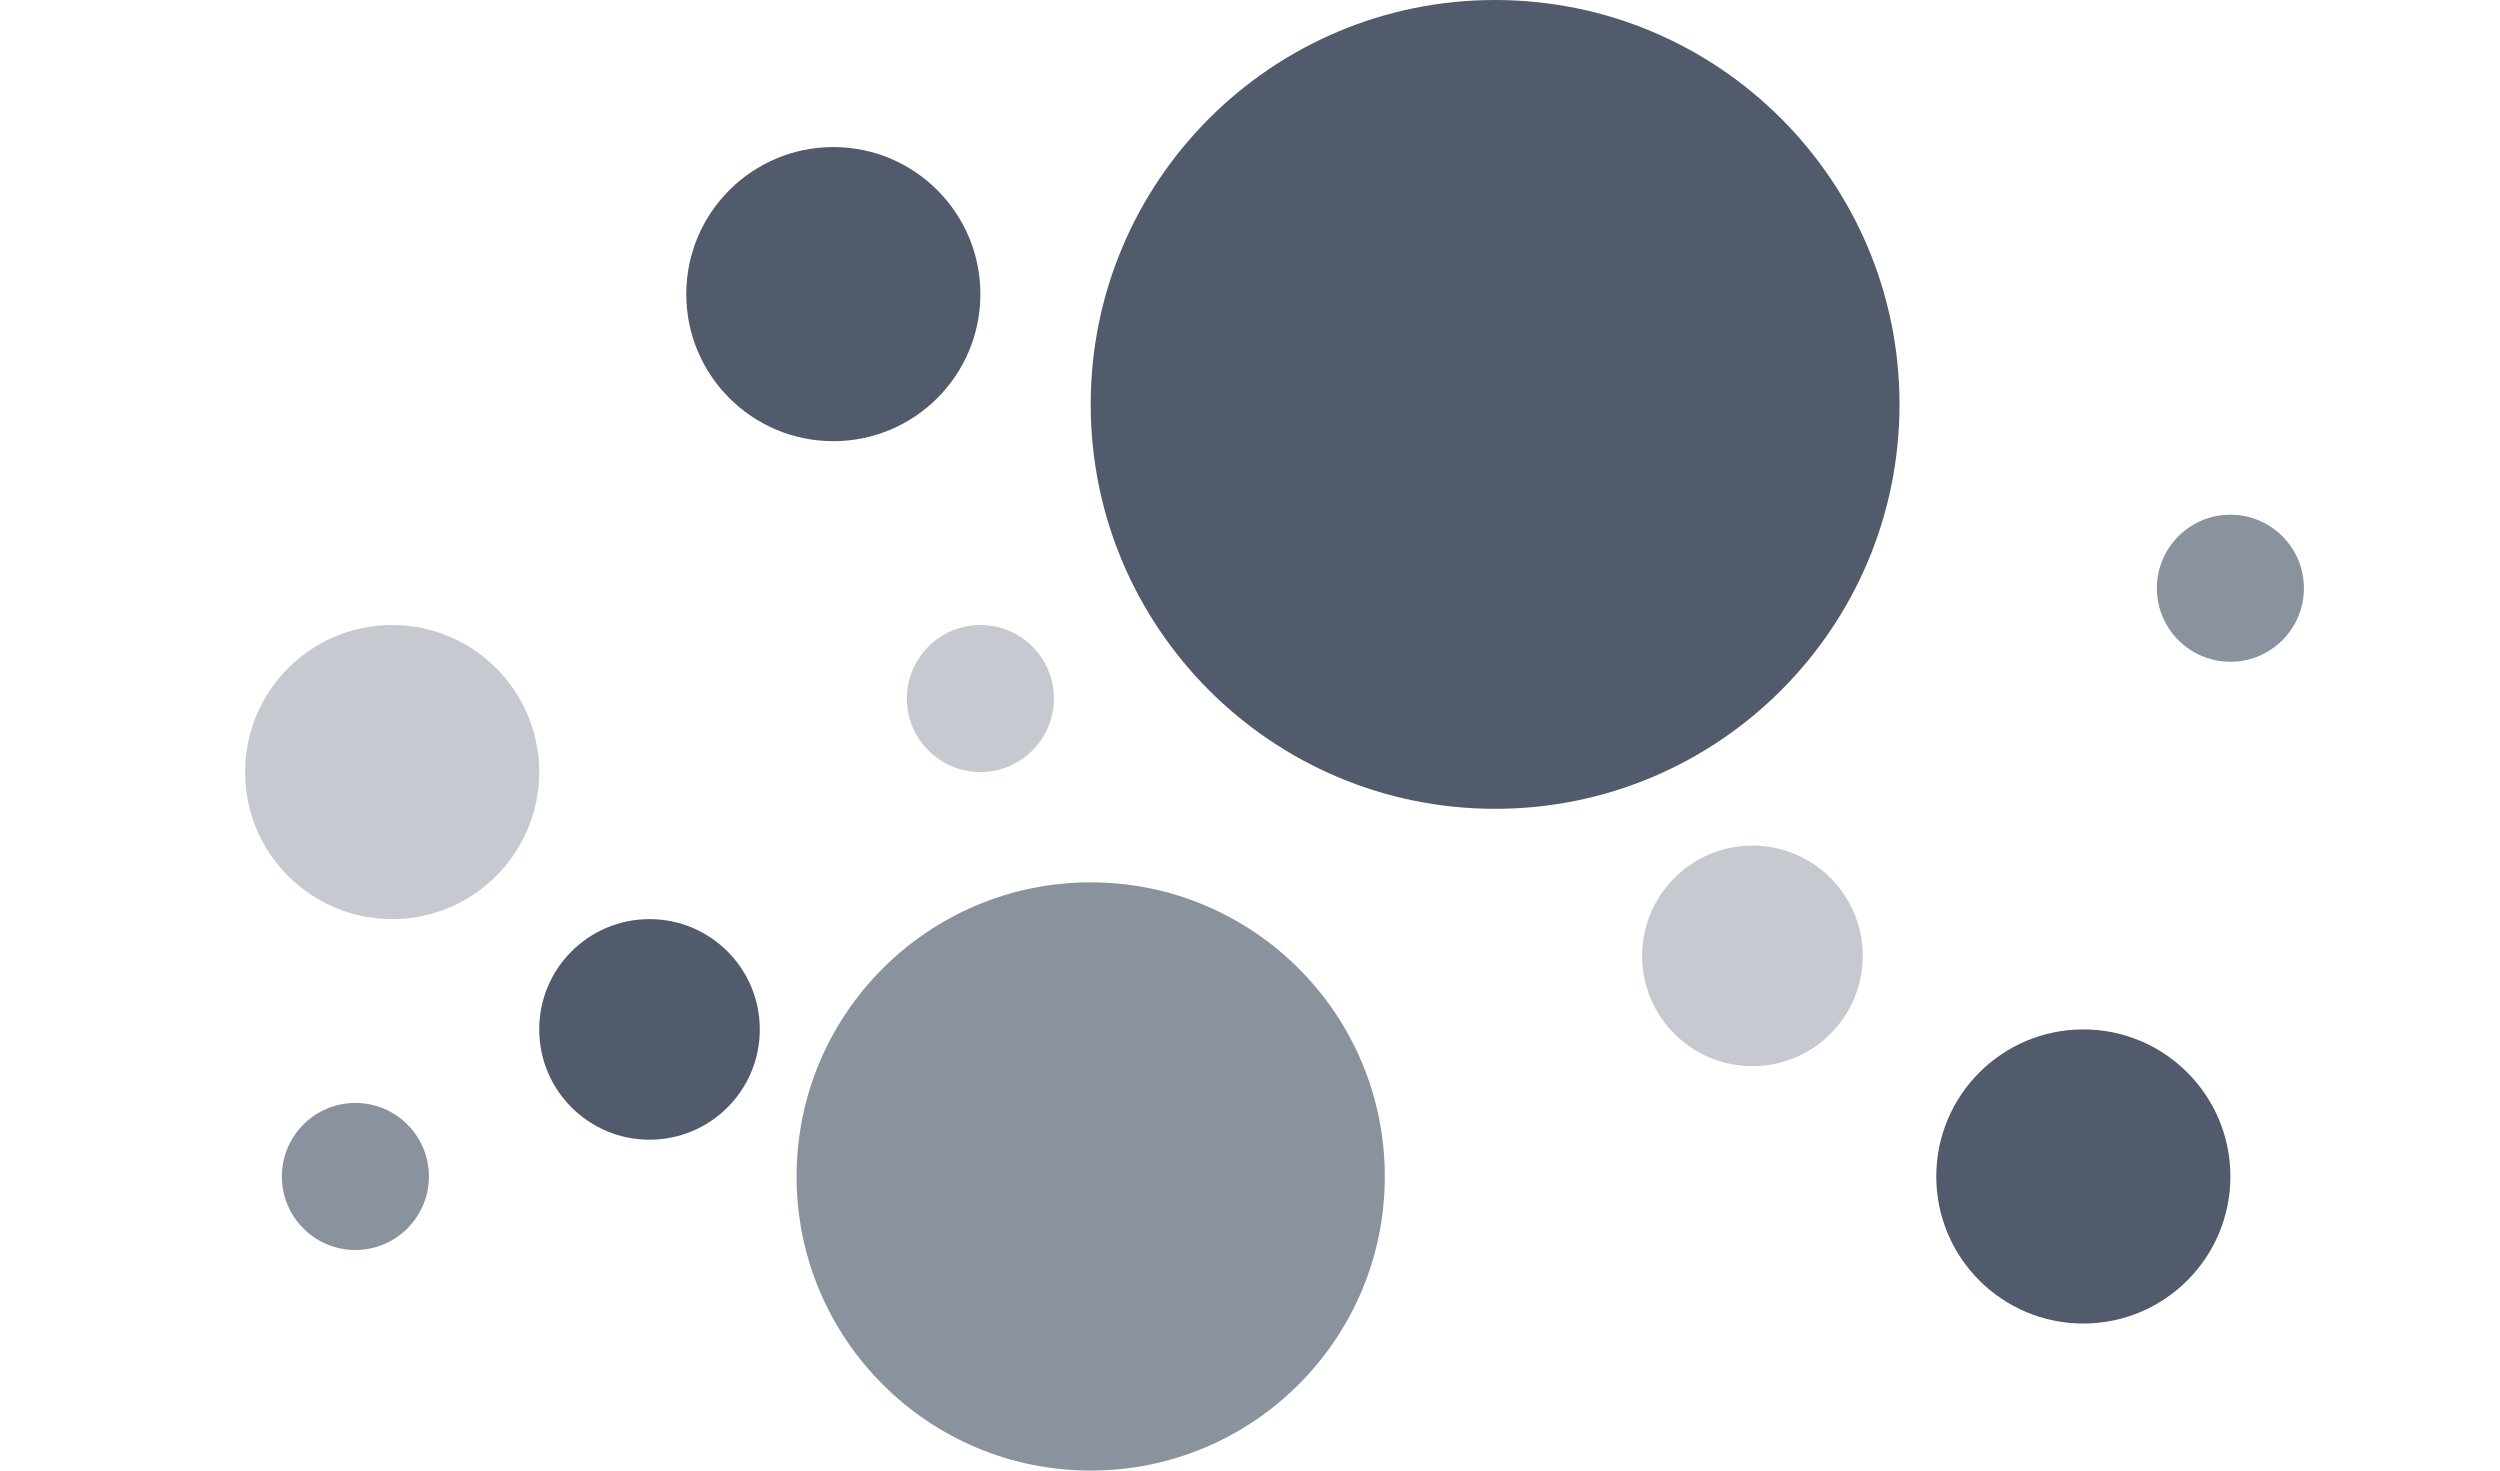
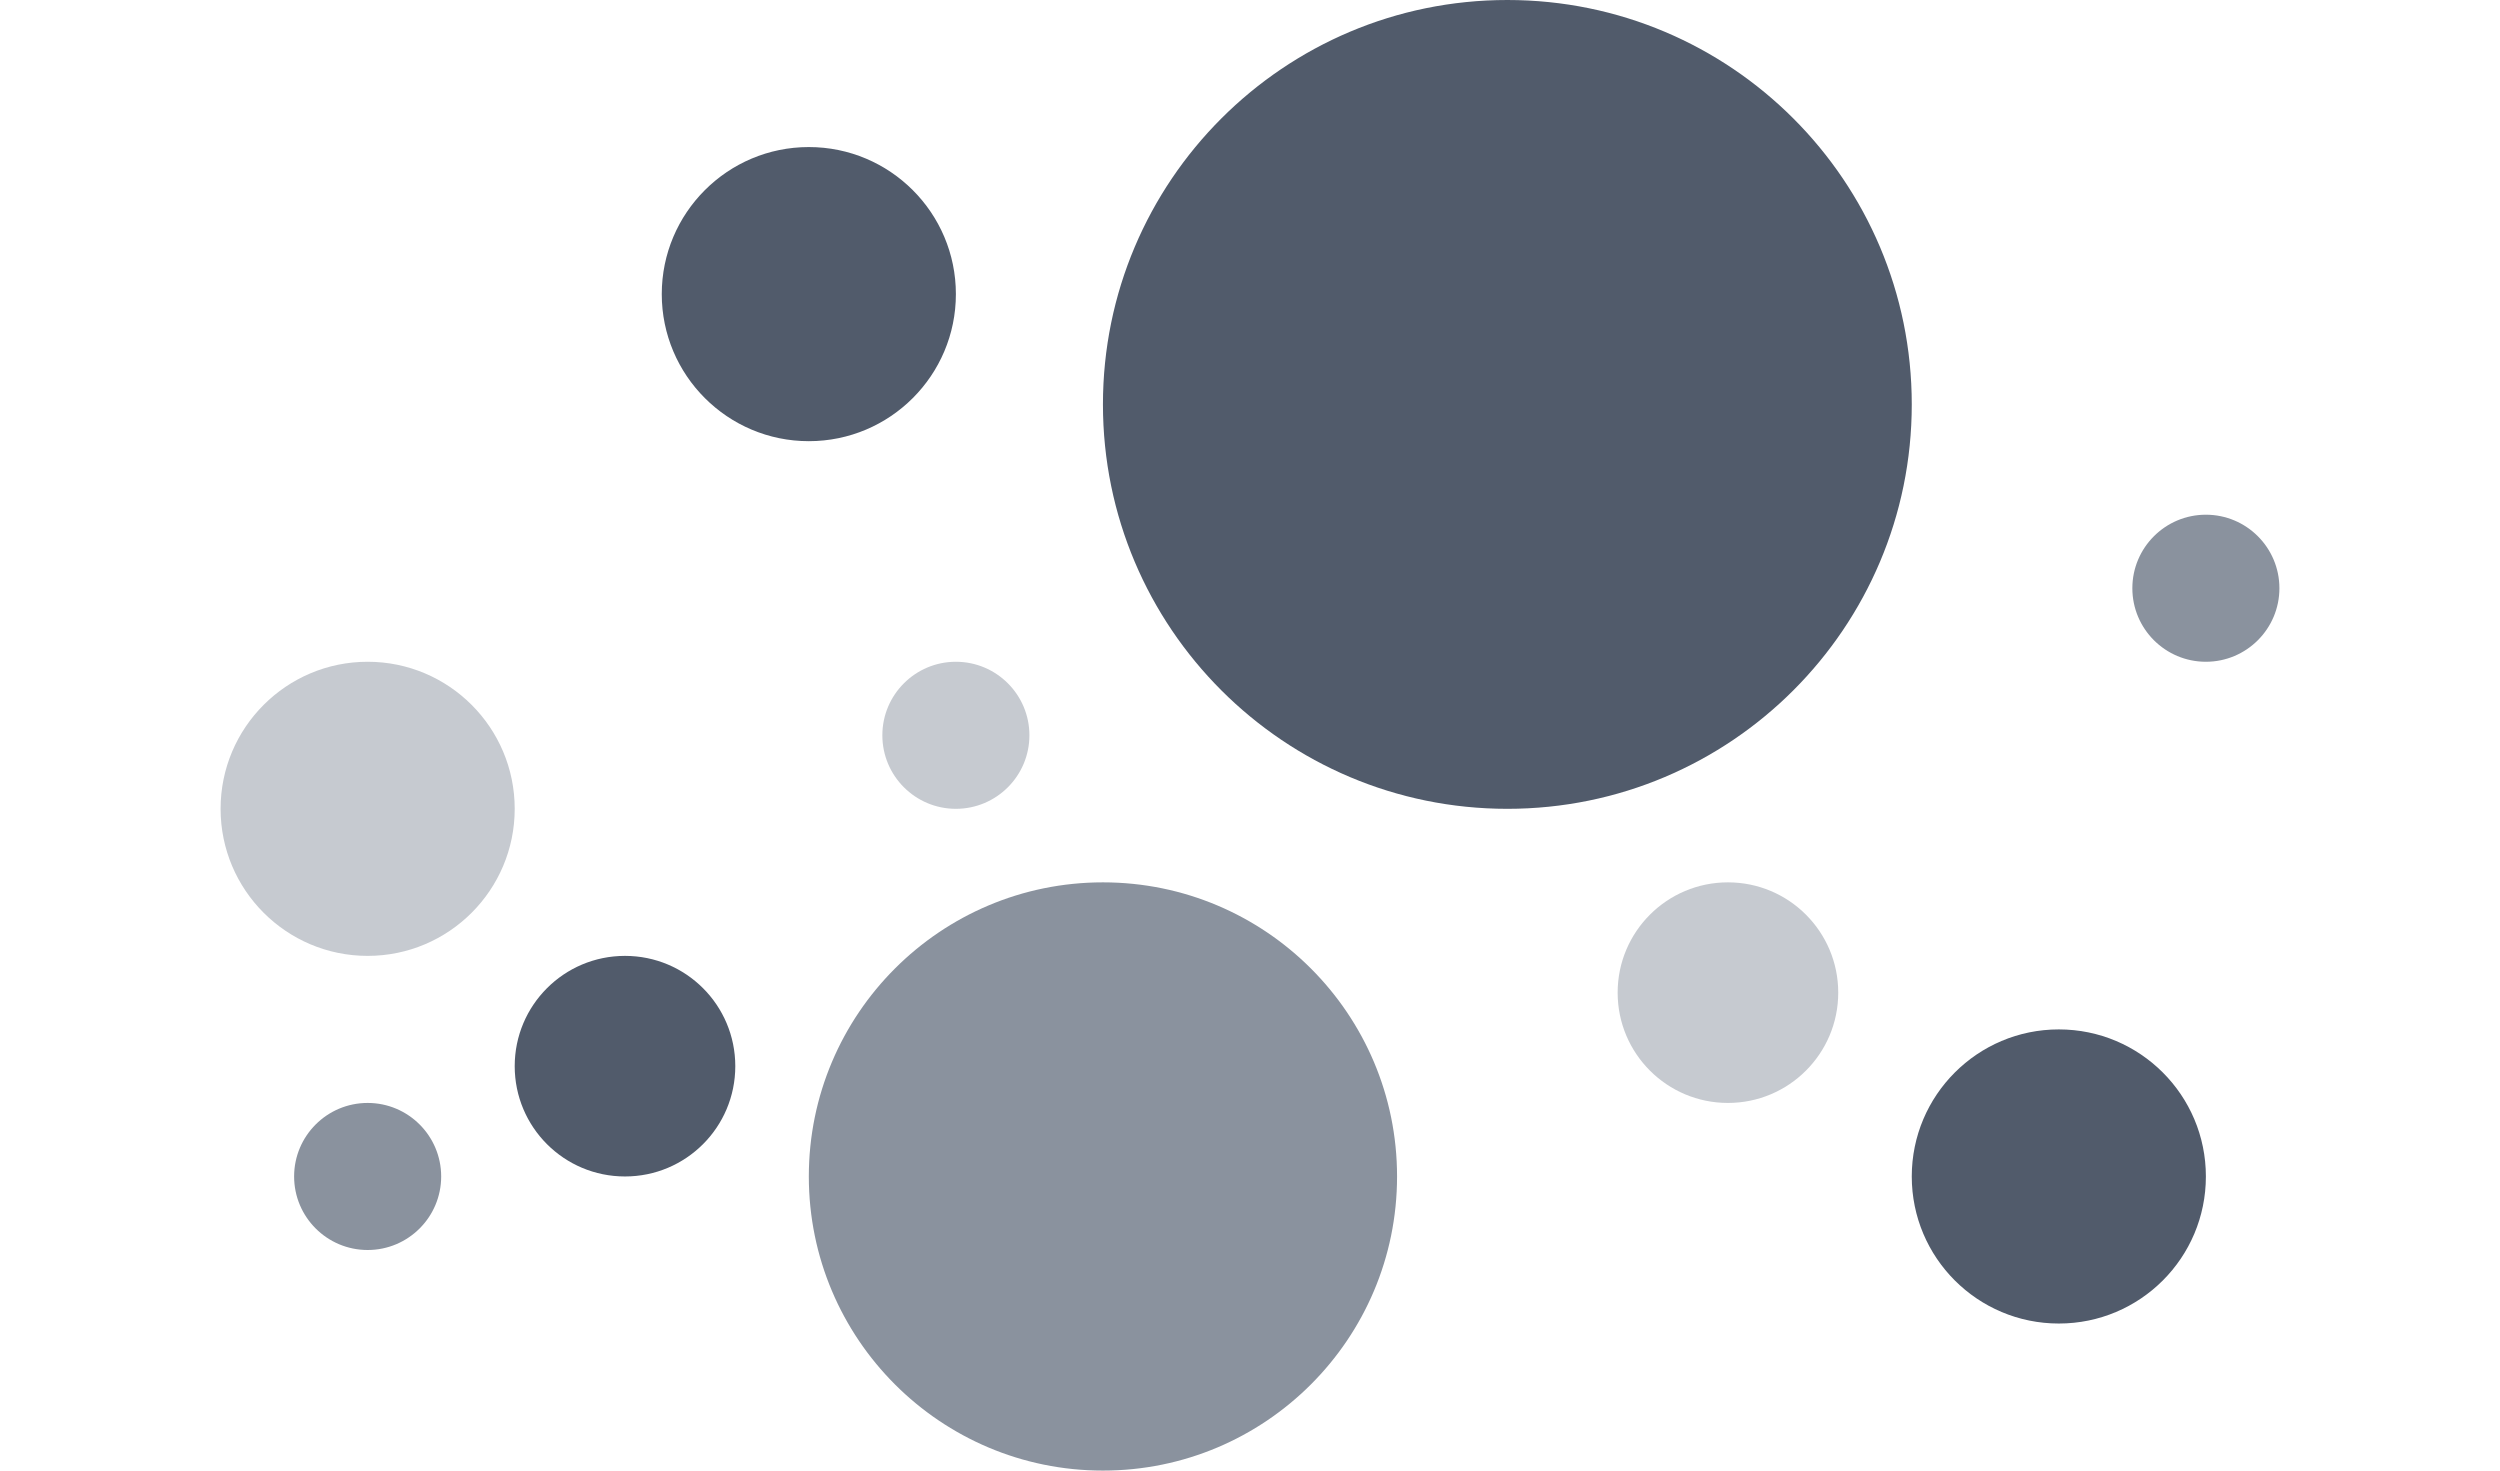
- <svg xmlns="http://www.w3.org/2000/svg" width="34px" height="20px" viewBox="0 0 51 30" version="1.1">
-   <g stroke="none" stroke-width="1" fill="none" fill-rule="evenodd">
-     <g transform="translate(-138, -289)">
-       <g transform="translate(57, 289)">
-         <g transform="translate(81, 0)">
-           <rect fill-rule="nonzero" x="0" y="0" width="51" height="30" />
-           <path d="M28.25,24 C28.25,27.314 25.564,30 22.25,30 C18.936,30 16.25,27.314 16.25,24 C16.25,20.686 18.936,18 22.25,18 C25.564,18 28.25,20.686 28.25,24" fill="#8A929E" />
-           <path d="M38.75,8.25 C38.75,12.806 35.056,16.5 30.5,16.5 C25.944,16.5 22.25,12.806 22.25,8.25 C22.25,3.694 25.944,0 30.5,0 C35.056,0 38.75,3.694 38.75,8.25" fill="#515B6B" />
-           <path d="M38,19.5 C38,20.743 36.993,21.75 35.75,21.75 C34.507,21.75 33.5,20.743 33.5,19.5 C33.5,18.257 34.507,17.25 35.75,17.25 C36.993,17.25 38,18.257 38,19.5" fill="#C6CAD0" />
-           <path d="M15.5,21 C15.5,22.243 14.493,23.25 13.25,23.25 C12.007,23.25 11,22.243 11,21 C11,19.757 12.007,18.75 13.25,18.75 C14.493,18.75 15.5,19.757 15.5,21" id="point" fill="#515B6B" />
-           <path d="M47,12 C47,12.828 46.328,13.5 45.5,13.5 C44.672,13.5 44,12.828 44,12 C44,11.172 44.672,10.5 45.5,10.5 C46.328,10.5 47,11.172 47,12" id="point" fill="#8A929E" />
-           <path d="M8.75,24 C8.75,24.828 8.078,25.5 7.25,25.5 C6.422,25.5 5.75,24.828 5.75,24 C5.75,23.172 6.422,22.5 7.25,22.5 C8.078,22.5 8.75,23.172 8.75,24" fill="#8A929E" />
-           <path d="M21.5,14.25 C21.5,15.078 20.828,15.75 20,15.75 C19.172,15.75 18.5,15.078 18.5,14.25 C18.5,13.422 19.172,12.75 20,12.75 C20.828,12.75 21.5,13.422 21.5,14.25" fill="#C6CAD0" />
-           <path d="M45.5,24 C45.5,25.657 44.157,27 42.5,27 C40.843,27 39.5,25.657 39.5,24 C39.5,22.343 40.843,21 42.5,21 C44.157,21 45.5,22.343 45.5,24" fill="#515B6B" />
-           <path d="M11,15.75 C11,17.407 9.657,18.75 8,18.75 C6.343,18.75 5,17.407 5,15.75 C5,14.093 6.343,12.75 8,12.75 C9.657,12.75 11,14.093 11,15.75" fill="#C6CAD0" />
-           <path d="M20,6 C20,7.657 18.657,9 17,9 C15.343,9 14,7.657 14,6 C14,4.343 15.343,3 17,3 C18.657,3 20,4.343 20,6" fill="#515B6B" />
-         </g>
-       </g>
+ <svg xmlns="http://www.w3.org/2000/svg" width="34" height="20" viewBox="0 0 34 20" fill="none">
+   <g id="clusters">
+     <g id="clusters-img-normal">
+       <path id="point" fill-rule="evenodd" clip-rule="evenodd" d="M19 16C19 18.209 17.209 20 15 20C12.791 20 11 18.209 11 16C11 13.791 12.791 12 15 12C17.209 12 19 13.791 19 16Z" fill="#8A929E" />
+       <path id="point_2" fill-rule="evenodd" clip-rule="evenodd" d="M26 5.5C26 8.537 23.538 11 20.5 11C17.462 11 15 8.537 15 5.5C15 2.462 17.462 0 20.5 0C23.538 0 26 2.462 26 5.5Z" fill="#515B6B" />
+       <path id="point_3" fill-rule="evenodd" clip-rule="evenodd" d="M25 13.5C25 14.329 24.328 15 23.5 15C22.672 15 22 14.329 22 13.5C22 12.671 22.672 12 23.5 12C24.328 12 25 12.671 25 13.5Z" fill="#C6CAD0" />
+       <path id="point_4" fill-rule="evenodd" clip-rule="evenodd" d="M10 14.5C10 15.329 9.329 16 8.5 16C7.671 16 7 15.329 7 14.5C7 13.671 7.671 13 8.5 13C9.329 13 10 13.671 10 14.5Z" fill="#515B6B" />
+       <path id="point_5" fill-rule="evenodd" clip-rule="evenodd" d="M31 8C31 8.552 30.552 9 30 9C29.448 9 29 8.552 29 8C29 7.448 29.448 7 30 7C30.552 7 31 7.448 31 8Z" fill="#8A929E" />
+       <path id="point_6" fill-rule="evenodd" clip-rule="evenodd" d="M6 16C6 16.552 5.552 17 5 17C4.448 17 4 16.552 4 16C4 15.448 4.448 15 5 15C5.552 15 6 15.448 6 16Z" fill="#8A929E" />
+       <path id="point_7" fill-rule="evenodd" clip-rule="evenodd" d="M14 10C14 10.552 13.552 11 13 11C12.448 11 12 10.552 12 10C12 9.448 12.448 9 13 9C13.552 9 14 9.448 14 10Z" fill="#C6CAD0" />
+       <path id="point_8" fill-rule="evenodd" clip-rule="evenodd" d="M30 16C30 17.105 29.105 18 28 18C26.895 18 26 17.105 26 16C26 14.896 26.895 14 28 14C29.105 14 30 14.896 30 16Z" fill="#515B6B" />
+       <path id="point_9" fill-rule="evenodd" clip-rule="evenodd" d="M7 11C7 12.104 6.104 13 5 13C3.896 13 3 12.104 3 11C3 9.896 3.896 9 5 9C6.104 9 7 9.896 7 11Z" fill="#C6CAD0" />
+       <path id="point_10" fill-rule="evenodd" clip-rule="evenodd" d="M13 4C13 5.104 12.104 6 11 6C9.896 6 9 5.104 9 4C9 2.896 9.896 2 11 2C12.104 2 13 2.896 13 4Z" fill="#515B6B" />
    </g>
  </g>
</svg>
